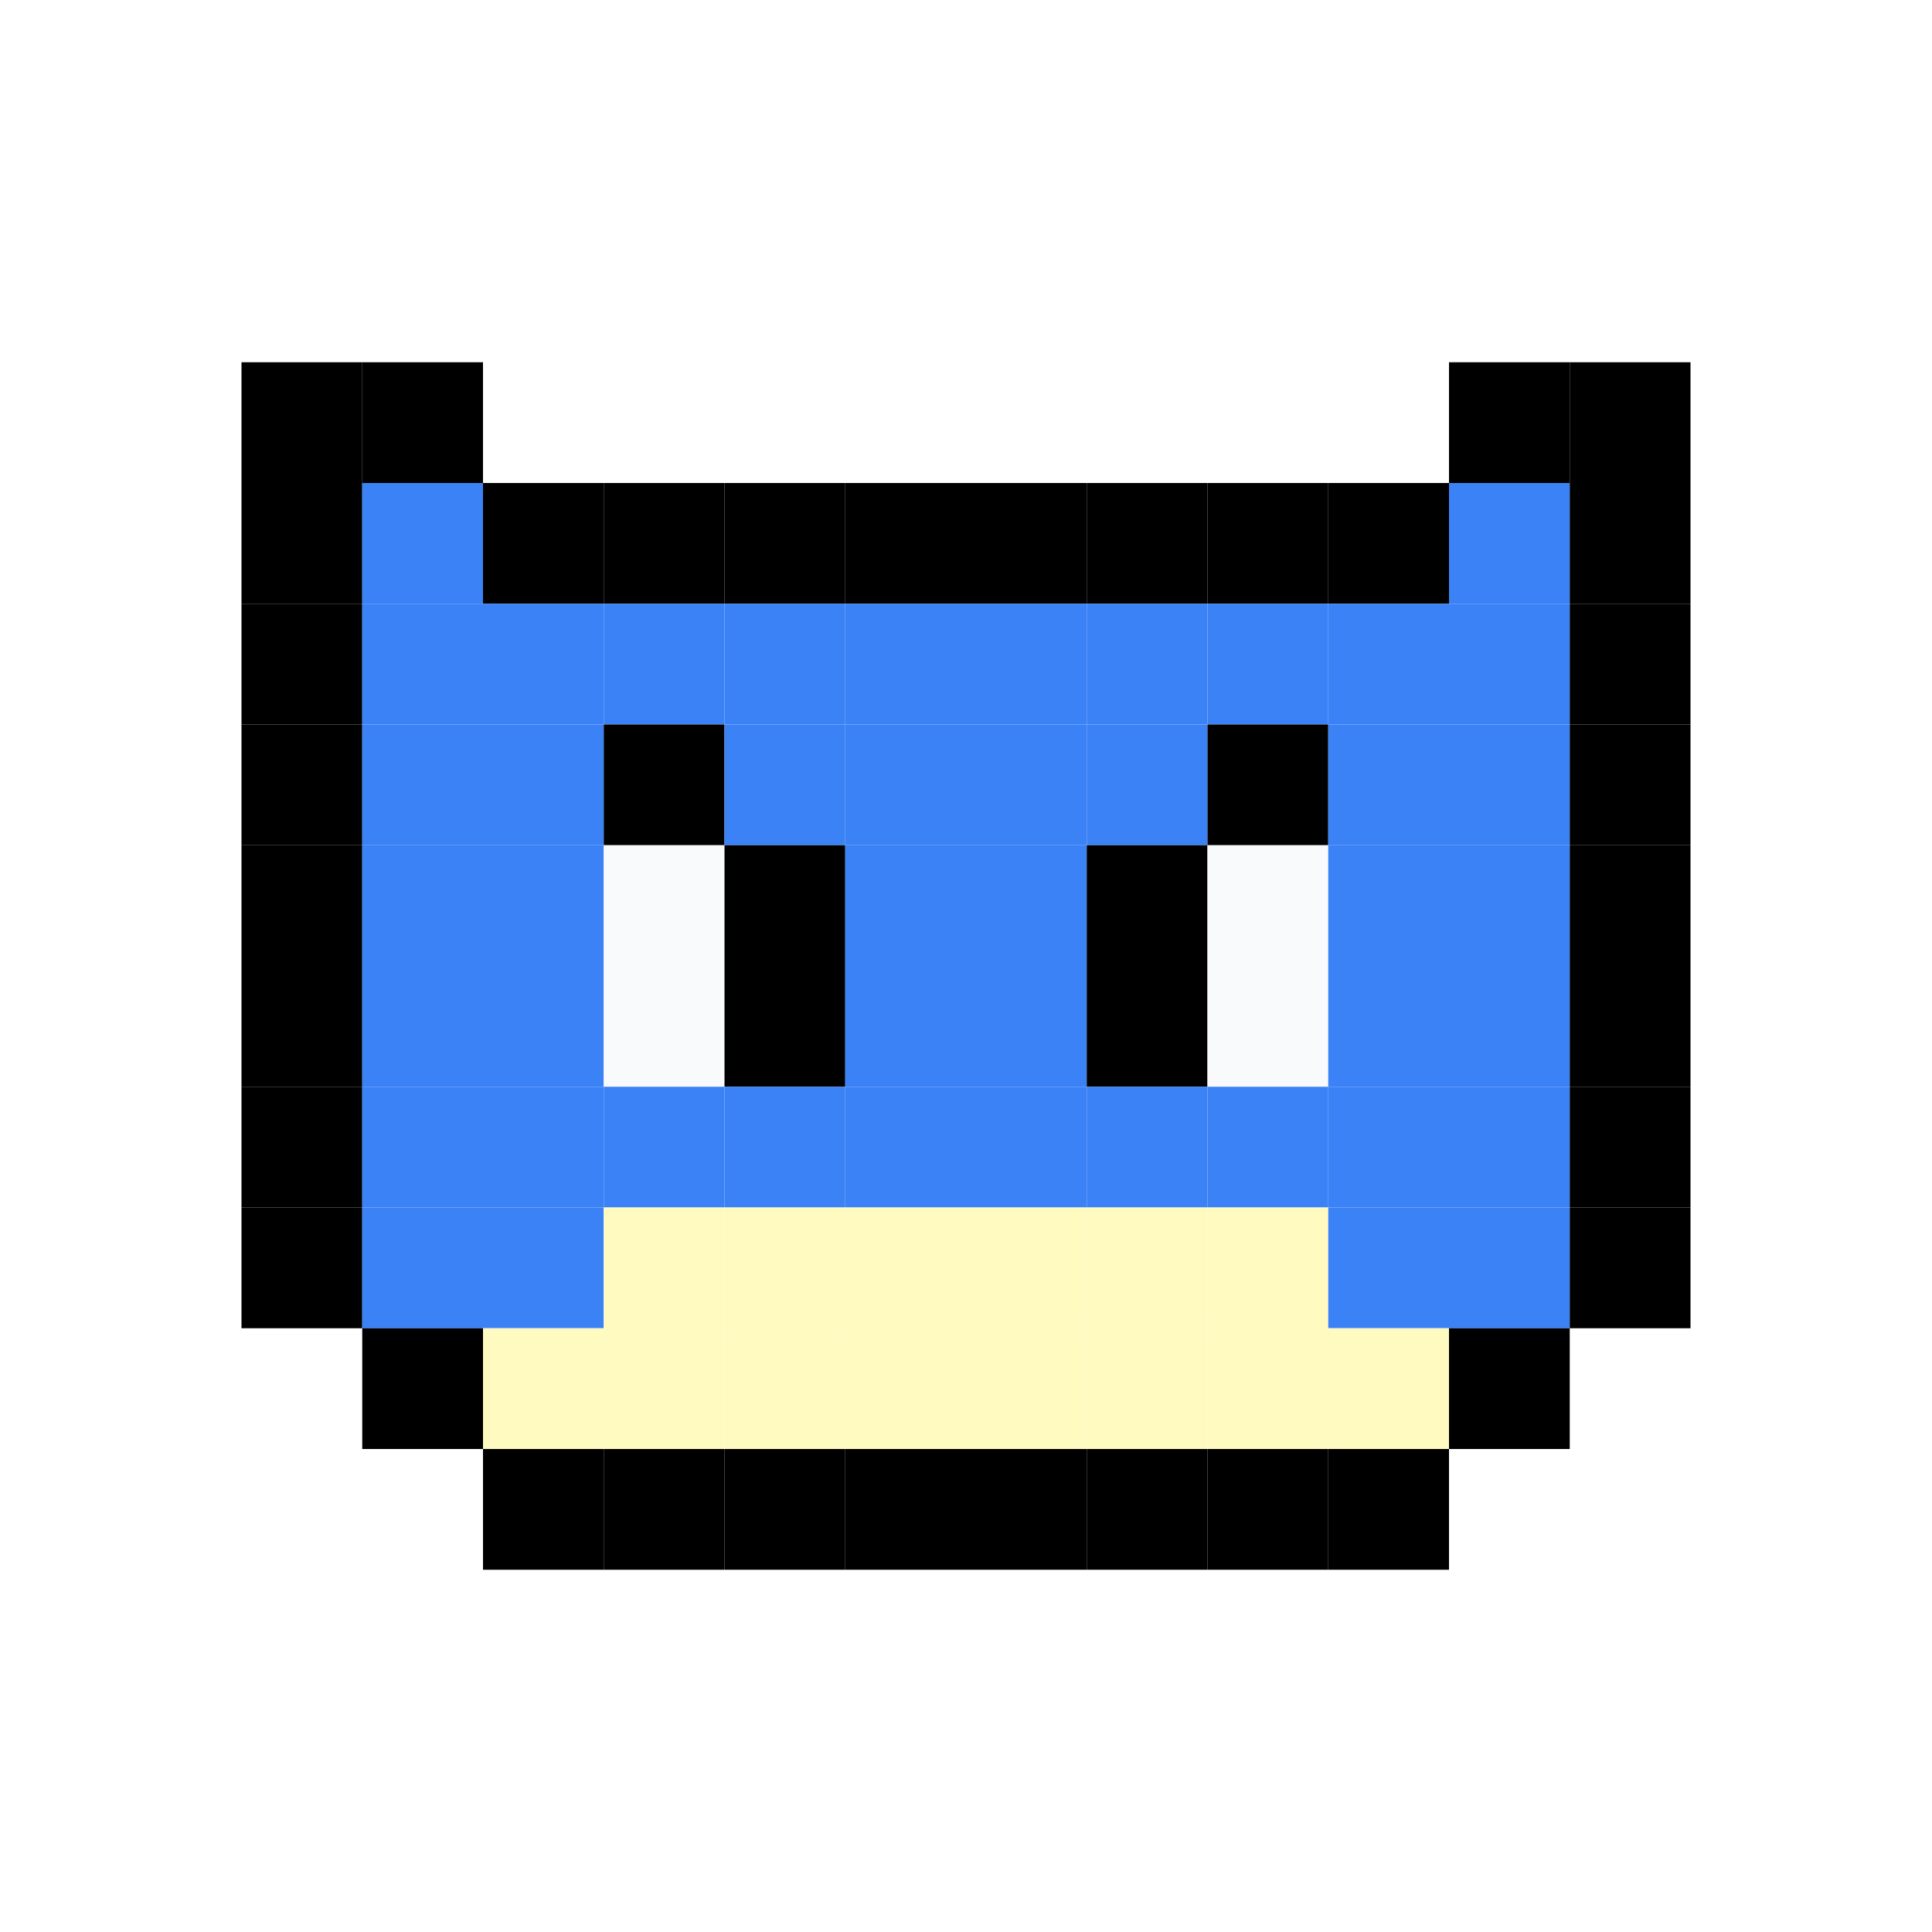
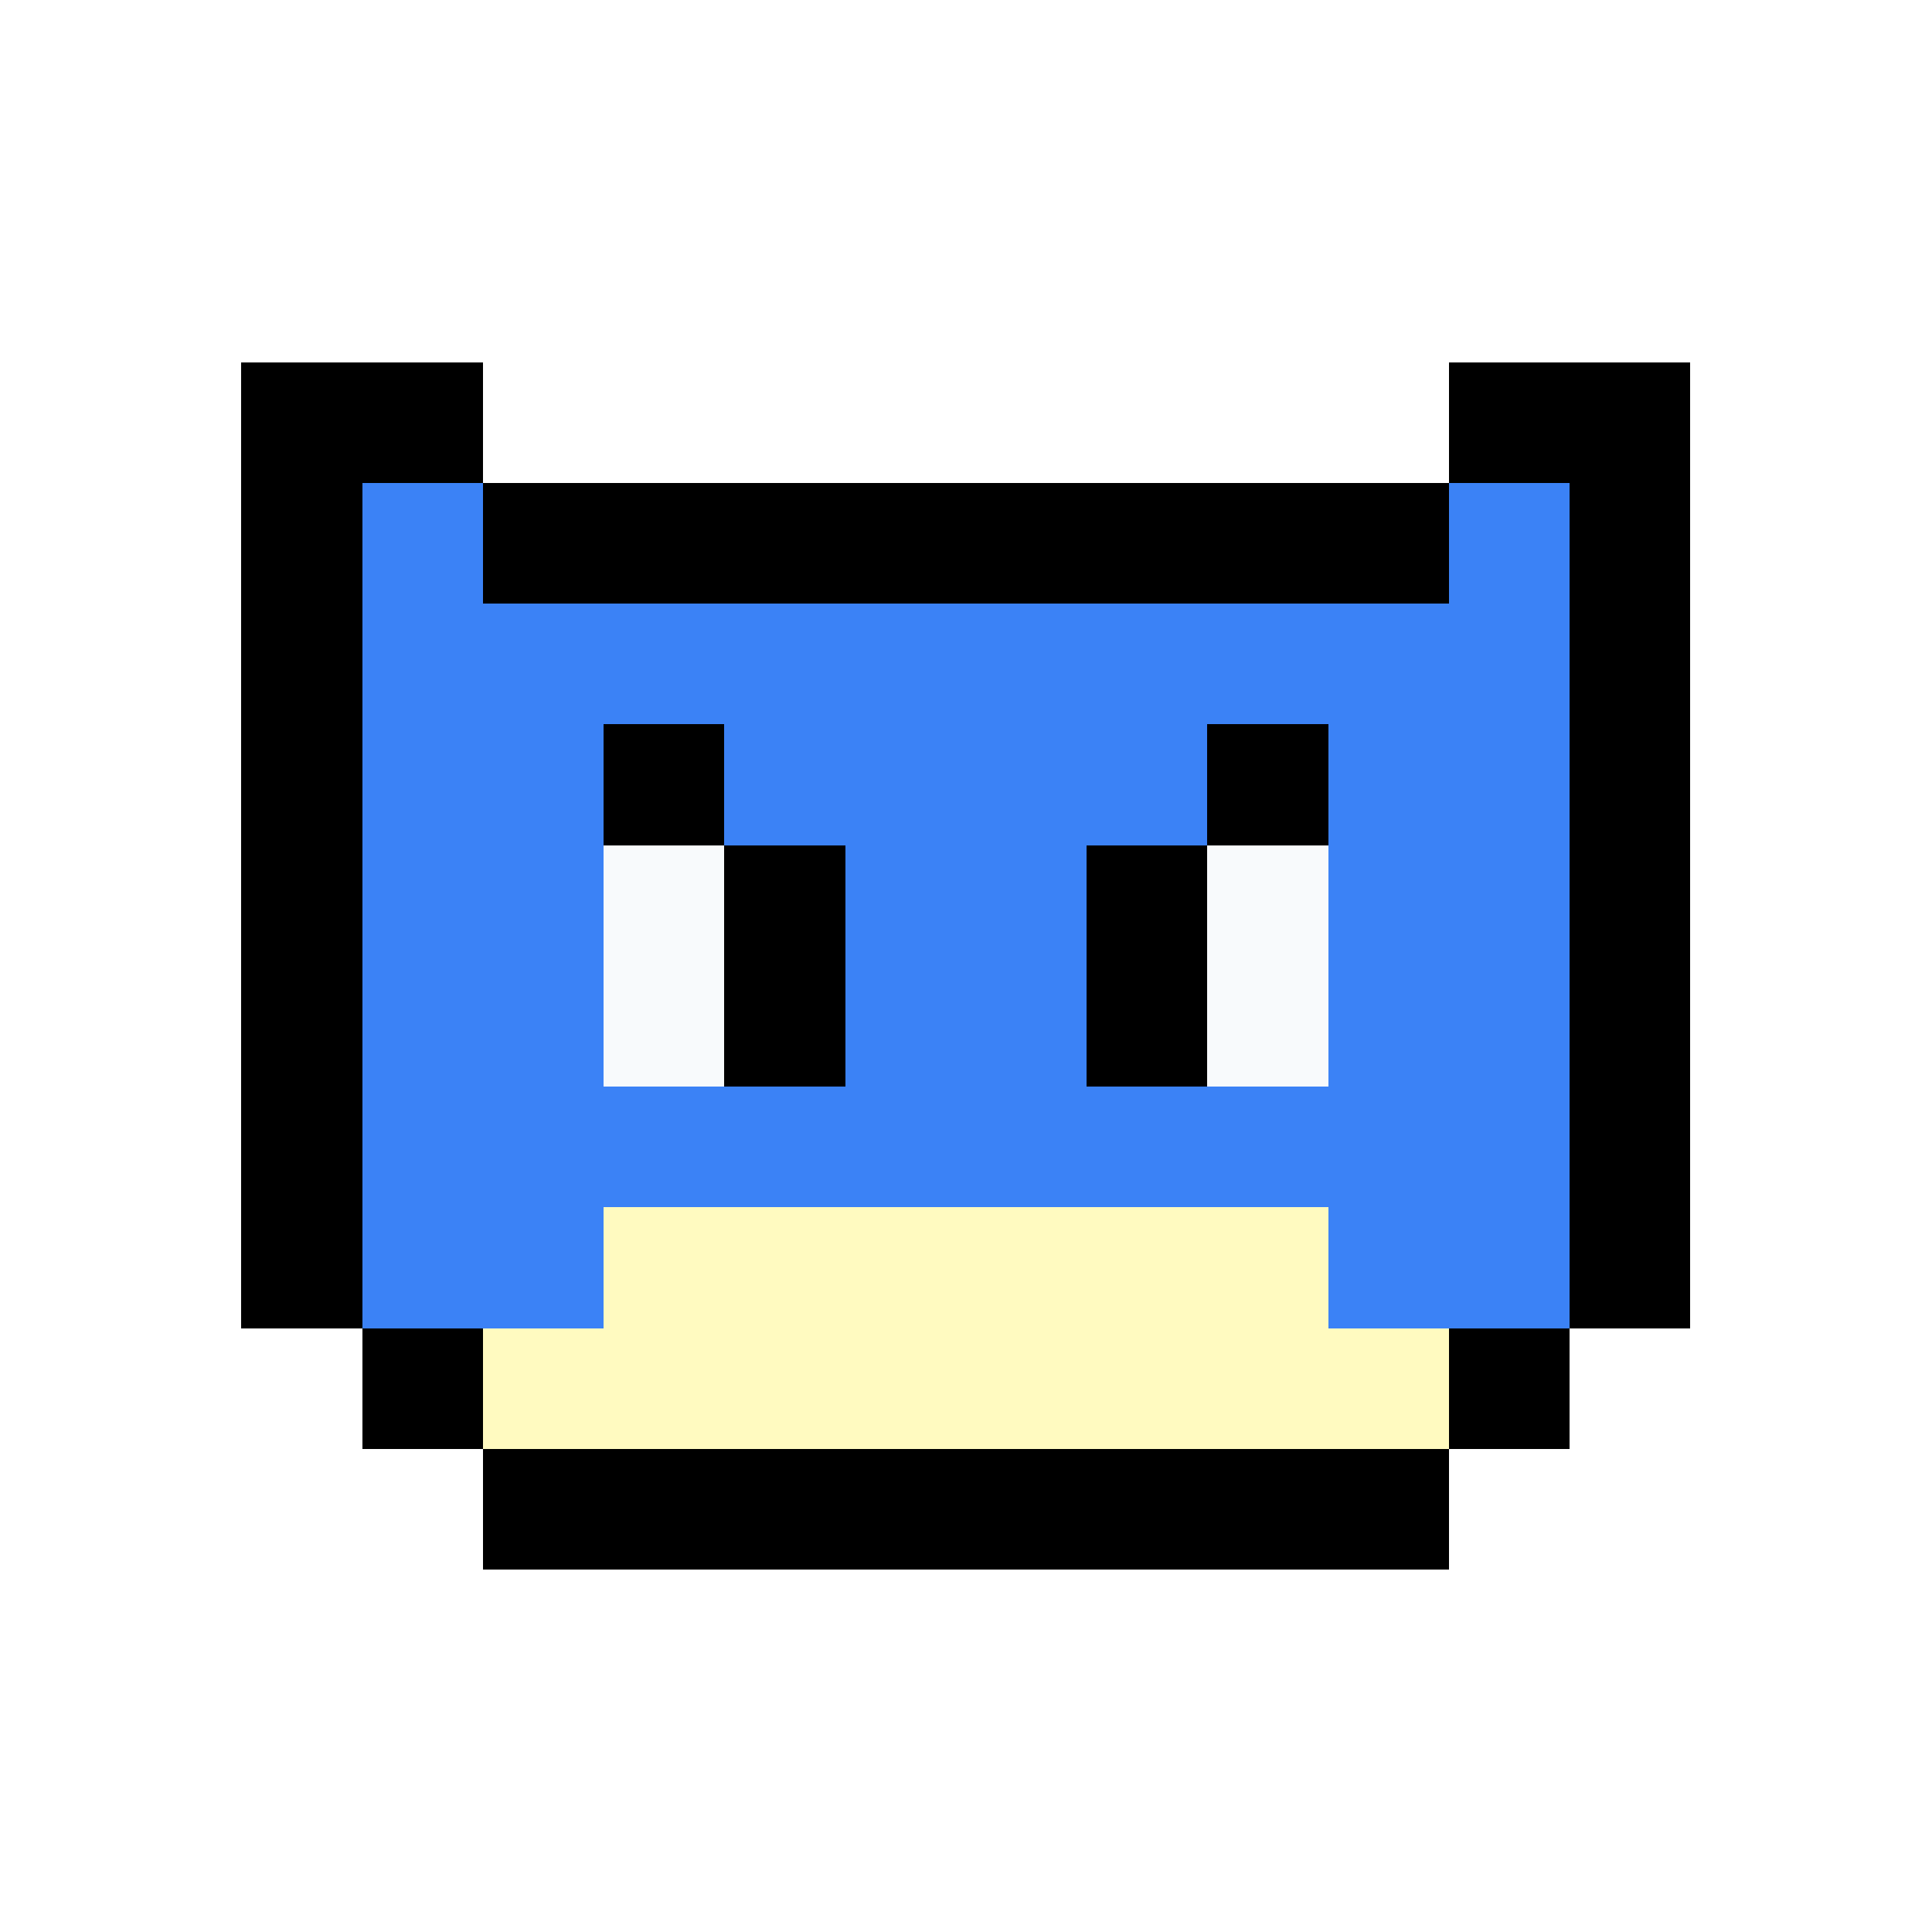
- <svg xmlns="http://www.w3.org/2000/svg" viewBox="0 0 160 160" width="160" height="160">
+ <svg xmlns="http://www.w3.org/2000/svg" viewBox="0 0 800 800" width="800" height="800" shape-rendering="crispEdges">
  <style>@keyframes k0{0%{fill:#000000}12.5%{fill:none}25%{fill:#000000}37.5%{fill:none}50%{fill:#000000}62.5%{fill:none}75%{fill:#000000}87.5%{fill:none}100%{fill:none}}@keyframes k1{0%{fill:#3b82f6}12.5%{fill:#000000}25%{fill:#3b82f6}37.5%{fill:#000000}50%{fill:#3b82f6}62.5%{fill:#000000}75%{fill:#3b82f6}87.5%{fill:#000000}100%{fill:#000000}}@keyframes k2{0%{fill:#000000}12.5%{fill:#3b82f6}25%{fill:#000000}37.5%{fill:#3b82f6}75%{fill:#000000}87.5%{fill:#3b82f6}100%{fill:#3b82f6}}@keyframes k3{0%{fill:#f8fafc}12.5%{fill:#000000}25%{fill:#f8fafc}37.5%{fill:#000000}56.25%{fill:#3b82f6}68.75%{fill:#000000}75%{fill:#f8fafc}87.5%{fill:#000000}100%{fill:#000000}}@keyframes k4{0%{fill:#f8fafc}56.25%{fill:#000000}68.75%{fill:#f8fafc}100%{fill:#f8fafc}}@keyframes k5{0%{fill:#000000}62.5%{fill:#3b82f6}68.75%{fill:#000000}100%{fill:#000000}}@keyframes k6{0%{fill:#3b82f6}12.5%{fill:#f8fafc}25%{fill:#3b82f6}37.5%{fill:#f8fafc}50%{fill:#3b82f6}62.5%{fill:#f8fafc}75%{fill:#3b82f6}87.5%{fill:#f8fafc}100%{fill:#f8fafc}}@keyframes k7{0%{fill:#fffac0}12.5%{fill:#3b82f6}25%{fill:#fffac0}37.5%{fill:#3b82f6}50%{fill:#fffac0}62.5%{fill:#3b82f6}75%{fill:#fffac0}87.5%{fill:#3b82f6}100%{fill:#3b82f6}}@keyframes k8{0%{fill:none}12.5%{fill:#000000}25%{fill:none}37.5%{fill:#000000}50%{fill:none}62.5%{fill:#000000}75%{fill:none}87.5%{fill:#000000}100%{fill:#000000}}@keyframes k9{0%{fill:#000000}12.5%{fill:#3b82f6}25%{fill:#000000}37.5%{fill:#3b82f6}50%{fill:#000000}62.5%{fill:#3b82f6}75%{fill:#000000}87.5%{fill:#3b82f6}100%{fill:#3b82f6}}@keyframes k10{0%{fill:#000000}12.5%{fill:#fffac0}25%{fill:#000000}37.5%{fill:#fffac0}50%{fill:#000000}62.5%{fill:#fffac0}75%{fill:#000000}87.5%{fill:#fffac0}100%{fill:#fffac0}}</style>
-   <rect x="20" y="30" width="10" height="10" fill="#000000" style="animation:k0 2s step-end infinite" />
-   <rect x="30" y="30" width="10" height="10" fill="#000000" style="animation:k0 2s step-end infinite" />
-   <rect x="120" y="30" width="10" height="10" fill="#000000" style="animation:k0 2s step-end infinite" />
-   <rect x="130" y="30" width="10" height="10" fill="#000000" style="animation:k0 2s step-end infinite" />
-   <rect x="20" y="40" width="10" height="10" fill="#000000" />
-   <rect x="30" y="40" width="10" height="10" fill="#3b82f6" style="animation:k1 2s step-end infinite" />
-   <rect x="40" y="40" width="10" height="10" fill="#000000" style="animation:k0 2s step-end infinite" />
-   <rect x="50" y="40" width="10" height="10" fill="#000000" style="animation:k0 2s step-end infinite" />
-   <rect x="60" y="40" width="10" height="10" fill="#000000" style="animation:k0 2s step-end infinite" />
-   <rect x="70" y="40" width="10" height="10" fill="#000000" style="animation:k0 2s step-end infinite" />
-   <rect x="80" y="40" width="10" height="10" fill="#000000" style="animation:k0 2s step-end infinite" />
-   <rect x="90" y="40" width="10" height="10" fill="#000000" style="animation:k0 2s step-end infinite" />
-   <rect x="100" y="40" width="10" height="10" fill="#000000" style="animation:k0 2s step-end infinite" />
-   <rect x="110" y="40" width="10" height="10" fill="#000000" style="animation:k0 2s step-end infinite" />
-   <rect x="120" y="40" width="10" height="10" fill="#3b82f6" style="animation:k1 2s step-end infinite" />
-   <rect x="130" y="40" width="10" height="10" fill="#000000" />
-   <rect x="20" y="50" width="10" height="10" fill="#000000" />
-   <rect x="30" y="50" width="10" height="10" fill="#3b82f6" />
-   <rect x="40" y="50" width="10" height="10" fill="#3b82f6" style="animation:k1 2s step-end infinite" />
-   <rect x="50" y="50" width="10" height="10" fill="#3b82f6" style="animation:k1 2s step-end infinite" />
-   <rect x="60" y="50" width="10" height="10" fill="#3b82f6" style="animation:k1 2s step-end infinite" />
-   <rect x="70" y="50" width="10" height="10" fill="#3b82f6" style="animation:k1 2s step-end infinite" />
-   <rect x="80" y="50" width="10" height="10" fill="#3b82f6" style="animation:k1 2s step-end infinite" />
-   <rect x="90" y="50" width="10" height="10" fill="#3b82f6" style="animation:k1 2s step-end infinite" />
-   <rect x="100" y="50" width="10" height="10" fill="#3b82f6" style="animation:k1 2s step-end infinite" />
-   <rect x="110" y="50" width="10" height="10" fill="#3b82f6" style="animation:k1 2s step-end infinite" />
-   <rect x="120" y="50" width="10" height="10" fill="#3b82f6" />
-   <rect x="130" y="50" width="10" height="10" fill="#000000" />
-   <rect x="20" y="60" width="10" height="10" fill="#000000" />
-   <rect x="30" y="60" width="10" height="10" fill="#3b82f6" />
-   <rect x="40" y="60" width="10" height="10" fill="#3b82f6" />
-   <rect x="50" y="60" width="10" height="10" fill="#000000" style="animation:k2 2s step-end infinite" />
-   <rect x="60" y="60" width="10" height="10" fill="#3b82f6" />
-   <rect x="70" y="60" width="10" height="10" fill="#3b82f6" />
-   <rect x="80" y="60" width="10" height="10" fill="#3b82f6" />
-   <rect x="90" y="60" width="10" height="10" fill="#3b82f6" />
-   <rect x="100" y="60" width="10" height="10" fill="#000000" style="animation:k2 2s step-end infinite" />
-   <rect x="110" y="60" width="10" height="10" fill="#3b82f6" />
-   <rect x="120" y="60" width="10" height="10" fill="#3b82f6" />
-   <rect x="130" y="60" width="10" height="10" fill="#000000" />
-   <rect x="20" y="70" width="10" height="10" fill="#000000" />
-   <rect x="30" y="70" width="10" height="10" fill="#3b82f6" />
-   <rect x="40" y="70" width="10" height="10" fill="#3b82f6" />
-   <rect x="50" y="70" width="10" height="10" fill="#f8fafc" style="animation:k3 2s step-end infinite" />
-   <rect x="60" y="70" width="10" height="10" fill="#000000" style="animation:k2 2s step-end infinite" />
-   <rect x="70" y="70" width="10" height="10" fill="#3b82f6" />
-   <rect x="80" y="70" width="10" height="10" fill="#3b82f6" />
-   <rect x="90" y="70" width="10" height="10" fill="#000000" style="animation:k2 2s step-end infinite" />
-   <rect x="100" y="70" width="10" height="10" fill="#f8fafc" style="animation:k3 2s step-end infinite" />
-   <rect x="110" y="70" width="10" height="10" fill="#3b82f6" />
-   <rect x="120" y="70" width="10" height="10" fill="#3b82f6" />
-   <rect x="130" y="70" width="10" height="10" fill="#000000" />
-   <rect x="20" y="80" width="10" height="10" fill="#000000" />
-   <rect x="30" y="80" width="10" height="10" fill="#3b82f6" />
-   <rect x="40" y="80" width="10" height="10" fill="#3b82f6" />
-   <rect x="50" y="80" width="10" height="10" fill="#f8fafc" style="animation:k4 2s step-end infinite" />
-   <rect x="60" y="80" width="10" height="10" fill="#000000" style="animation:k5 2s step-end infinite" />
-   <rect x="70" y="80" width="10" height="10" fill="#3b82f6" />
-   <rect x="80" y="80" width="10" height="10" fill="#3b82f6" />
-   <rect x="90" y="80" width="10" height="10" fill="#000000" style="animation:k5 2s step-end infinite" />
-   <rect x="100" y="80" width="10" height="10" fill="#f8fafc" style="animation:k4 2s step-end infinite" />
-   <rect x="110" y="80" width="10" height="10" fill="#3b82f6" />
-   <rect x="120" y="80" width="10" height="10" fill="#3b82f6" />
-   <rect x="130" y="80" width="10" height="10" fill="#000000" />
-   <rect x="20" y="90" width="10" height="10" fill="#000000" />
-   <rect x="30" y="90" width="10" height="10" fill="#3b82f6" />
-   <rect x="40" y="90" width="10" height="10" fill="#3b82f6" />
-   <rect x="50" y="90" width="10" height="10" fill="#3b82f6" style="animation:k6 2s step-end infinite" />
-   <rect x="60" y="90" width="10" height="10" fill="#3b82f6" style="animation:k1 2s step-end infinite" />
-   <rect x="70" y="90" width="10" height="10" fill="#3b82f6" />
-   <rect x="80" y="90" width="10" height="10" fill="#3b82f6" />
-   <rect x="90" y="90" width="10" height="10" fill="#3b82f6" style="animation:k1 2s step-end infinite" />
-   <rect x="100" y="90" width="10" height="10" fill="#3b82f6" style="animation:k6 2s step-end infinite" />
-   <rect x="110" y="90" width="10" height="10" fill="#3b82f6" />
-   <rect x="120" y="90" width="10" height="10" fill="#3b82f6" />
-   <rect x="130" y="90" width="10" height="10" fill="#000000" />
-   <rect x="20" y="100" width="10" height="10" fill="#000000" />
-   <rect x="30" y="100" width="10" height="10" fill="#3b82f6" />
-   <rect x="40" y="100" width="10" height="10" fill="#3b82f6" />
-   <rect x="50" y="100" width="10" height="10" fill="#fffac0" style="animation:k7 2s step-end infinite" />
-   <rect x="60" y="100" width="10" height="10" fill="#fffac0" style="animation:k7 2s step-end infinite" />
-   <rect x="70" y="100" width="10" height="10" fill="#fffac0" style="animation:k7 2s step-end infinite" />
-   <rect x="80" y="100" width="10" height="10" fill="#fffac0" style="animation:k7 2s step-end infinite" />
-   <rect x="90" y="100" width="10" height="10" fill="#fffac0" style="animation:k7 2s step-end infinite" />
-   <rect x="100" y="100" width="10" height="10" fill="#fffac0" style="animation:k7 2s step-end infinite" />
-   <rect x="110" y="100" width="10" height="10" fill="#3b82f6" />
-   <rect x="120" y="100" width="10" height="10" fill="#3b82f6" />
-   <rect x="130" y="100" width="10" height="10" fill="#000000" />
-   <rect x="20" y="110" width="10" height="10" fill="none" style="animation:k8 2s step-end infinite" />
-   <rect x="30" y="110" width="10" height="10" fill="#000000" style="animation:k9 2s step-end infinite" />
-   <rect x="40" y="110" width="10" height="10" fill="#fffac0" style="animation:k7 2s step-end infinite" />
-   <rect x="50" y="110" width="10" height="10" fill="#fffac0" />
-   <rect x="60" y="110" width="10" height="10" fill="#fffac0" />
-   <rect x="70" y="110" width="10" height="10" fill="#fffac0" />
-   <rect x="80" y="110" width="10" height="10" fill="#fffac0" />
-   <rect x="90" y="110" width="10" height="10" fill="#fffac0" />
-   <rect x="100" y="110" width="10" height="10" fill="#fffac0" />
-   <rect x="110" y="110" width="10" height="10" fill="#fffac0" style="animation:k7 2s step-end infinite" />
-   <rect x="120" y="110" width="10" height="10" fill="#000000" style="animation:k9 2s step-end infinite" />
-   <rect x="130" y="110" width="10" height="10" fill="none" style="animation:k8 2s step-end infinite" />
-   <rect x="30" y="120" width="10" height="10" fill="none" style="animation:k8 2s step-end infinite" />
-   <rect x="40" y="120" width="10" height="10" fill="#000000" style="animation:k10 2s step-end infinite" />
-   <rect x="50" y="120" width="10" height="10" fill="#000000" style="animation:k10 2s step-end infinite" />
-   <rect x="60" y="120" width="10" height="10" fill="#000000" style="animation:k10 2s step-end infinite" />
-   <rect x="70" y="120" width="10" height="10" fill="#000000" style="animation:k10 2s step-end infinite" />
-   <rect x="80" y="120" width="10" height="10" fill="#000000" style="animation:k10 2s step-end infinite" />
-   <rect x="90" y="120" width="10" height="10" fill="#000000" style="animation:k10 2s step-end infinite" />
-   <rect x="100" y="120" width="10" height="10" fill="#000000" style="animation:k10 2s step-end infinite" />
-   <rect x="110" y="120" width="10" height="10" fill="#000000" style="animation:k10 2s step-end infinite" />
-   <rect x="120" y="120" width="10" height="10" fill="none" style="animation:k8 2s step-end infinite" />
-   <rect x="40" y="130" width="10" height="10" fill="none" style="animation:k8 2s step-end infinite" />
-   <rect x="50" y="130" width="10" height="10" fill="none" style="animation:k8 2s step-end infinite" />
-   <rect x="60" y="130" width="10" height="10" fill="none" style="animation:k8 2s step-end infinite" />
-   <rect x="70" y="130" width="10" height="10" fill="none" style="animation:k8 2s step-end infinite" />
-   <rect x="80" y="130" width="10" height="10" fill="none" style="animation:k8 2s step-end infinite" />
-   <rect x="90" y="130" width="10" height="10" fill="none" style="animation:k8 2s step-end infinite" />
-   <rect x="100" y="130" width="10" height="10" fill="none" style="animation:k8 2s step-end infinite" />
-   <rect x="110" y="130" width="10" height="10" fill="none" style="animation:k8 2s step-end infinite" />
+   <rect x="100" y="150" width="50" height="50" fill="#000000" style="animation:k0 2s step-end infinite" />
+   <rect x="150" y="150" width="50" height="50" fill="#000000" style="animation:k0 2s step-end infinite" />
+   <rect x="600" y="150" width="50" height="50" fill="#000000" style="animation:k0 2s step-end infinite" />
+   <rect x="650" y="150" width="50" height="50" fill="#000000" style="animation:k0 2s step-end infinite" />
+   <rect x="100" y="200" width="50" height="50" fill="#000000" />
+   <rect x="150" y="200" width="50" height="50" fill="#3b82f6" style="animation:k1 2s step-end infinite" />
+   <rect x="200" y="200" width="50" height="50" fill="#000000" style="animation:k0 2s step-end infinite" />
+   <rect x="250" y="200" width="50" height="50" fill="#000000" style="animation:k0 2s step-end infinite" />
+   <rect x="300" y="200" width="50" height="50" fill="#000000" style="animation:k0 2s step-end infinite" />
+   <rect x="350" y="200" width="50" height="50" fill="#000000" style="animation:k0 2s step-end infinite" />
+   <rect x="400" y="200" width="50" height="50" fill="#000000" style="animation:k0 2s step-end infinite" />
+   <rect x="450" y="200" width="50" height="50" fill="#000000" style="animation:k0 2s step-end infinite" />
+   <rect x="500" y="200" width="50" height="50" fill="#000000" style="animation:k0 2s step-end infinite" />
+   <rect x="550" y="200" width="50" height="50" fill="#000000" style="animation:k0 2s step-end infinite" />
+   <rect x="600" y="200" width="50" height="50" fill="#3b82f6" style="animation:k1 2s step-end infinite" />
+   <rect x="650" y="200" width="50" height="50" fill="#000000" />
+   <rect x="100" y="250" width="50" height="50" fill="#000000" />
+   <rect x="150" y="250" width="50" height="50" fill="#3b82f6" />
+   <rect x="200" y="250" width="50" height="50" fill="#3b82f6" style="animation:k1 2s step-end infinite" />
+   <rect x="250" y="250" width="50" height="50" fill="#3b82f6" style="animation:k1 2s step-end infinite" />
+   <rect x="300" y="250" width="50" height="50" fill="#3b82f6" style="animation:k1 2s step-end infinite" />
+   <rect x="350" y="250" width="50" height="50" fill="#3b82f6" style="animation:k1 2s step-end infinite" />
+   <rect x="400" y="250" width="50" height="50" fill="#3b82f6" style="animation:k1 2s step-end infinite" />
+   <rect x="450" y="250" width="50" height="50" fill="#3b82f6" style="animation:k1 2s step-end infinite" />
+   <rect x="500" y="250" width="50" height="50" fill="#3b82f6" style="animation:k1 2s step-end infinite" />
+   <rect x="550" y="250" width="50" height="50" fill="#3b82f6" style="animation:k1 2s step-end infinite" />
+   <rect x="600" y="250" width="50" height="50" fill="#3b82f6" />
+   <rect x="650" y="250" width="50" height="50" fill="#000000" />
+   <rect x="100" y="300" width="50" height="50" fill="#000000" />
+   <rect x="150" y="300" width="50" height="50" fill="#3b82f6" />
+   <rect x="200" y="300" width="50" height="50" fill="#3b82f6" />
+   <rect x="250" y="300" width="50" height="50" fill="#000000" style="animation:k2 2s step-end infinite" />
+   <rect x="300" y="300" width="50" height="50" fill="#3b82f6" />
+   <rect x="350" y="300" width="50" height="50" fill="#3b82f6" />
+   <rect x="400" y="300" width="50" height="50" fill="#3b82f6" />
+   <rect x="450" y="300" width="50" height="50" fill="#3b82f6" />
+   <rect x="500" y="300" width="50" height="50" fill="#000000" style="animation:k2 2s step-end infinite" />
+   <rect x="550" y="300" width="50" height="50" fill="#3b82f6" />
+   <rect x="600" y="300" width="50" height="50" fill="#3b82f6" />
+   <rect x="650" y="300" width="50" height="50" fill="#000000" />
+   <rect x="100" y="350" width="50" height="50" fill="#000000" />
+   <rect x="150" y="350" width="50" height="50" fill="#3b82f6" />
+   <rect x="200" y="350" width="50" height="50" fill="#3b82f6" />
+   <rect x="250" y="350" width="50" height="50" fill="#f8fafc" style="animation:k3 2s step-end infinite" />
+   <rect x="300" y="350" width="50" height="50" fill="#000000" style="animation:k2 2s step-end infinite" />
+   <rect x="350" y="350" width="50" height="50" fill="#3b82f6" />
+   <rect x="400" y="350" width="50" height="50" fill="#3b82f6" />
+   <rect x="450" y="350" width="50" height="50" fill="#000000" style="animation:k2 2s step-end infinite" />
+   <rect x="500" y="350" width="50" height="50" fill="#f8fafc" style="animation:k3 2s step-end infinite" />
+   <rect x="550" y="350" width="50" height="50" fill="#3b82f6" />
+   <rect x="600" y="350" width="50" height="50" fill="#3b82f6" />
+   <rect x="650" y="350" width="50" height="50" fill="#000000" />
+   <rect x="100" y="400" width="50" height="50" fill="#000000" />
+   <rect x="150" y="400" width="50" height="50" fill="#3b82f6" />
+   <rect x="200" y="400" width="50" height="50" fill="#3b82f6" />
+   <rect x="250" y="400" width="50" height="50" fill="#f8fafc" style="animation:k4 2s step-end infinite" />
+   <rect x="300" y="400" width="50" height="50" fill="#000000" style="animation:k5 2s step-end infinite" />
+   <rect x="350" y="400" width="50" height="50" fill="#3b82f6" />
+   <rect x="400" y="400" width="50" height="50" fill="#3b82f6" />
+   <rect x="450" y="400" width="50" height="50" fill="#000000" style="animation:k5 2s step-end infinite" />
+   <rect x="500" y="400" width="50" height="50" fill="#f8fafc" style="animation:k4 2s step-end infinite" />
+   <rect x="550" y="400" width="50" height="50" fill="#3b82f6" />
+   <rect x="600" y="400" width="50" height="50" fill="#3b82f6" />
+   <rect x="650" y="400" width="50" height="50" fill="#000000" />
+   <rect x="100" y="450" width="50" height="50" fill="#000000" />
+   <rect x="150" y="450" width="50" height="50" fill="#3b82f6" />
+   <rect x="200" y="450" width="50" height="50" fill="#3b82f6" />
+   <rect x="250" y="450" width="50" height="50" fill="#3b82f6" style="animation:k6 2s step-end infinite" />
+   <rect x="300" y="450" width="50" height="50" fill="#3b82f6" style="animation:k1 2s step-end infinite" />
+   <rect x="350" y="450" width="50" height="50" fill="#3b82f6" />
+   <rect x="400" y="450" width="50" height="50" fill="#3b82f6" />
+   <rect x="450" y="450" width="50" height="50" fill="#3b82f6" style="animation:k1 2s step-end infinite" />
+   <rect x="500" y="450" width="50" height="50" fill="#3b82f6" style="animation:k6 2s step-end infinite" />
+   <rect x="550" y="450" width="50" height="50" fill="#3b82f6" />
+   <rect x="600" y="450" width="50" height="50" fill="#3b82f6" />
+   <rect x="650" y="450" width="50" height="50" fill="#000000" />
+   <rect x="100" y="500" width="50" height="50" fill="#000000" />
+   <rect x="150" y="500" width="50" height="50" fill="#3b82f6" />
+   <rect x="200" y="500" width="50" height="50" fill="#3b82f6" />
+   <rect x="250" y="500" width="50" height="50" fill="#fffac0" style="animation:k7 2s step-end infinite" />
+   <rect x="300" y="500" width="50" height="50" fill="#fffac0" style="animation:k7 2s step-end infinite" />
+   <rect x="350" y="500" width="50" height="50" fill="#fffac0" style="animation:k7 2s step-end infinite" />
+   <rect x="400" y="500" width="50" height="50" fill="#fffac0" style="animation:k7 2s step-end infinite" />
+   <rect x="450" y="500" width="50" height="50" fill="#fffac0" style="animation:k7 2s step-end infinite" />
+   <rect x="500" y="500" width="50" height="50" fill="#fffac0" style="animation:k7 2s step-end infinite" />
+   <rect x="550" y="500" width="50" height="50" fill="#3b82f6" />
+   <rect x="600" y="500" width="50" height="50" fill="#3b82f6" />
+   <rect x="650" y="500" width="50" height="50" fill="#000000" />
+   <rect x="100" y="550" width="50" height="50" fill="none" style="animation:k8 2s step-end infinite" />
+   <rect x="150" y="550" width="50" height="50" fill="#000000" style="animation:k9 2s step-end infinite" />
+   <rect x="200" y="550" width="50" height="50" fill="#fffac0" style="animation:k7 2s step-end infinite" />
+   <rect x="250" y="550" width="50" height="50" fill="#fffac0" />
+   <rect x="300" y="550" width="50" height="50" fill="#fffac0" />
+   <rect x="350" y="550" width="50" height="50" fill="#fffac0" />
+   <rect x="400" y="550" width="50" height="50" fill="#fffac0" />
+   <rect x="450" y="550" width="50" height="50" fill="#fffac0" />
+   <rect x="500" y="550" width="50" height="50" fill="#fffac0" />
+   <rect x="550" y="550" width="50" height="50" fill="#fffac0" style="animation:k7 2s step-end infinite" />
+   <rect x="600" y="550" width="50" height="50" fill="#000000" style="animation:k9 2s step-end infinite" />
+   <rect x="650" y="550" width="50" height="50" fill="none" style="animation:k8 2s step-end infinite" />
+   <rect x="150" y="600" width="50" height="50" fill="none" style="animation:k8 2s step-end infinite" />
+   <rect x="200" y="600" width="50" height="50" fill="#000000" style="animation:k10 2s step-end infinite" />
+   <rect x="250" y="600" width="50" height="50" fill="#000000" style="animation:k10 2s step-end infinite" />
+   <rect x="300" y="600" width="50" height="50" fill="#000000" style="animation:k10 2s step-end infinite" />
+   <rect x="350" y="600" width="50" height="50" fill="#000000" style="animation:k10 2s step-end infinite" />
+   <rect x="400" y="600" width="50" height="50" fill="#000000" style="animation:k10 2s step-end infinite" />
+   <rect x="450" y="600" width="50" height="50" fill="#000000" style="animation:k10 2s step-end infinite" />
+   <rect x="500" y="600" width="50" height="50" fill="#000000" style="animation:k10 2s step-end infinite" />
+   <rect x="550" y="600" width="50" height="50" fill="#000000" style="animation:k10 2s step-end infinite" />
+   <rect x="600" y="600" width="50" height="50" fill="none" style="animation:k8 2s step-end infinite" />
+   <rect x="200" y="650" width="50" height="50" fill="none" style="animation:k8 2s step-end infinite" />
+   <rect x="250" y="650" width="50" height="50" fill="none" style="animation:k8 2s step-end infinite" />
+   <rect x="300" y="650" width="50" height="50" fill="none" style="animation:k8 2s step-end infinite" />
+   <rect x="350" y="650" width="50" height="50" fill="none" style="animation:k8 2s step-end infinite" />
+   <rect x="400" y="650" width="50" height="50" fill="none" style="animation:k8 2s step-end infinite" />
+   <rect x="450" y="650" width="50" height="50" fill="none" style="animation:k8 2s step-end infinite" />
+   <rect x="500" y="650" width="50" height="50" fill="none" style="animation:k8 2s step-end infinite" />
+   <rect x="550" y="650" width="50" height="50" fill="none" style="animation:k8 2s step-end infinite" />
</svg>
